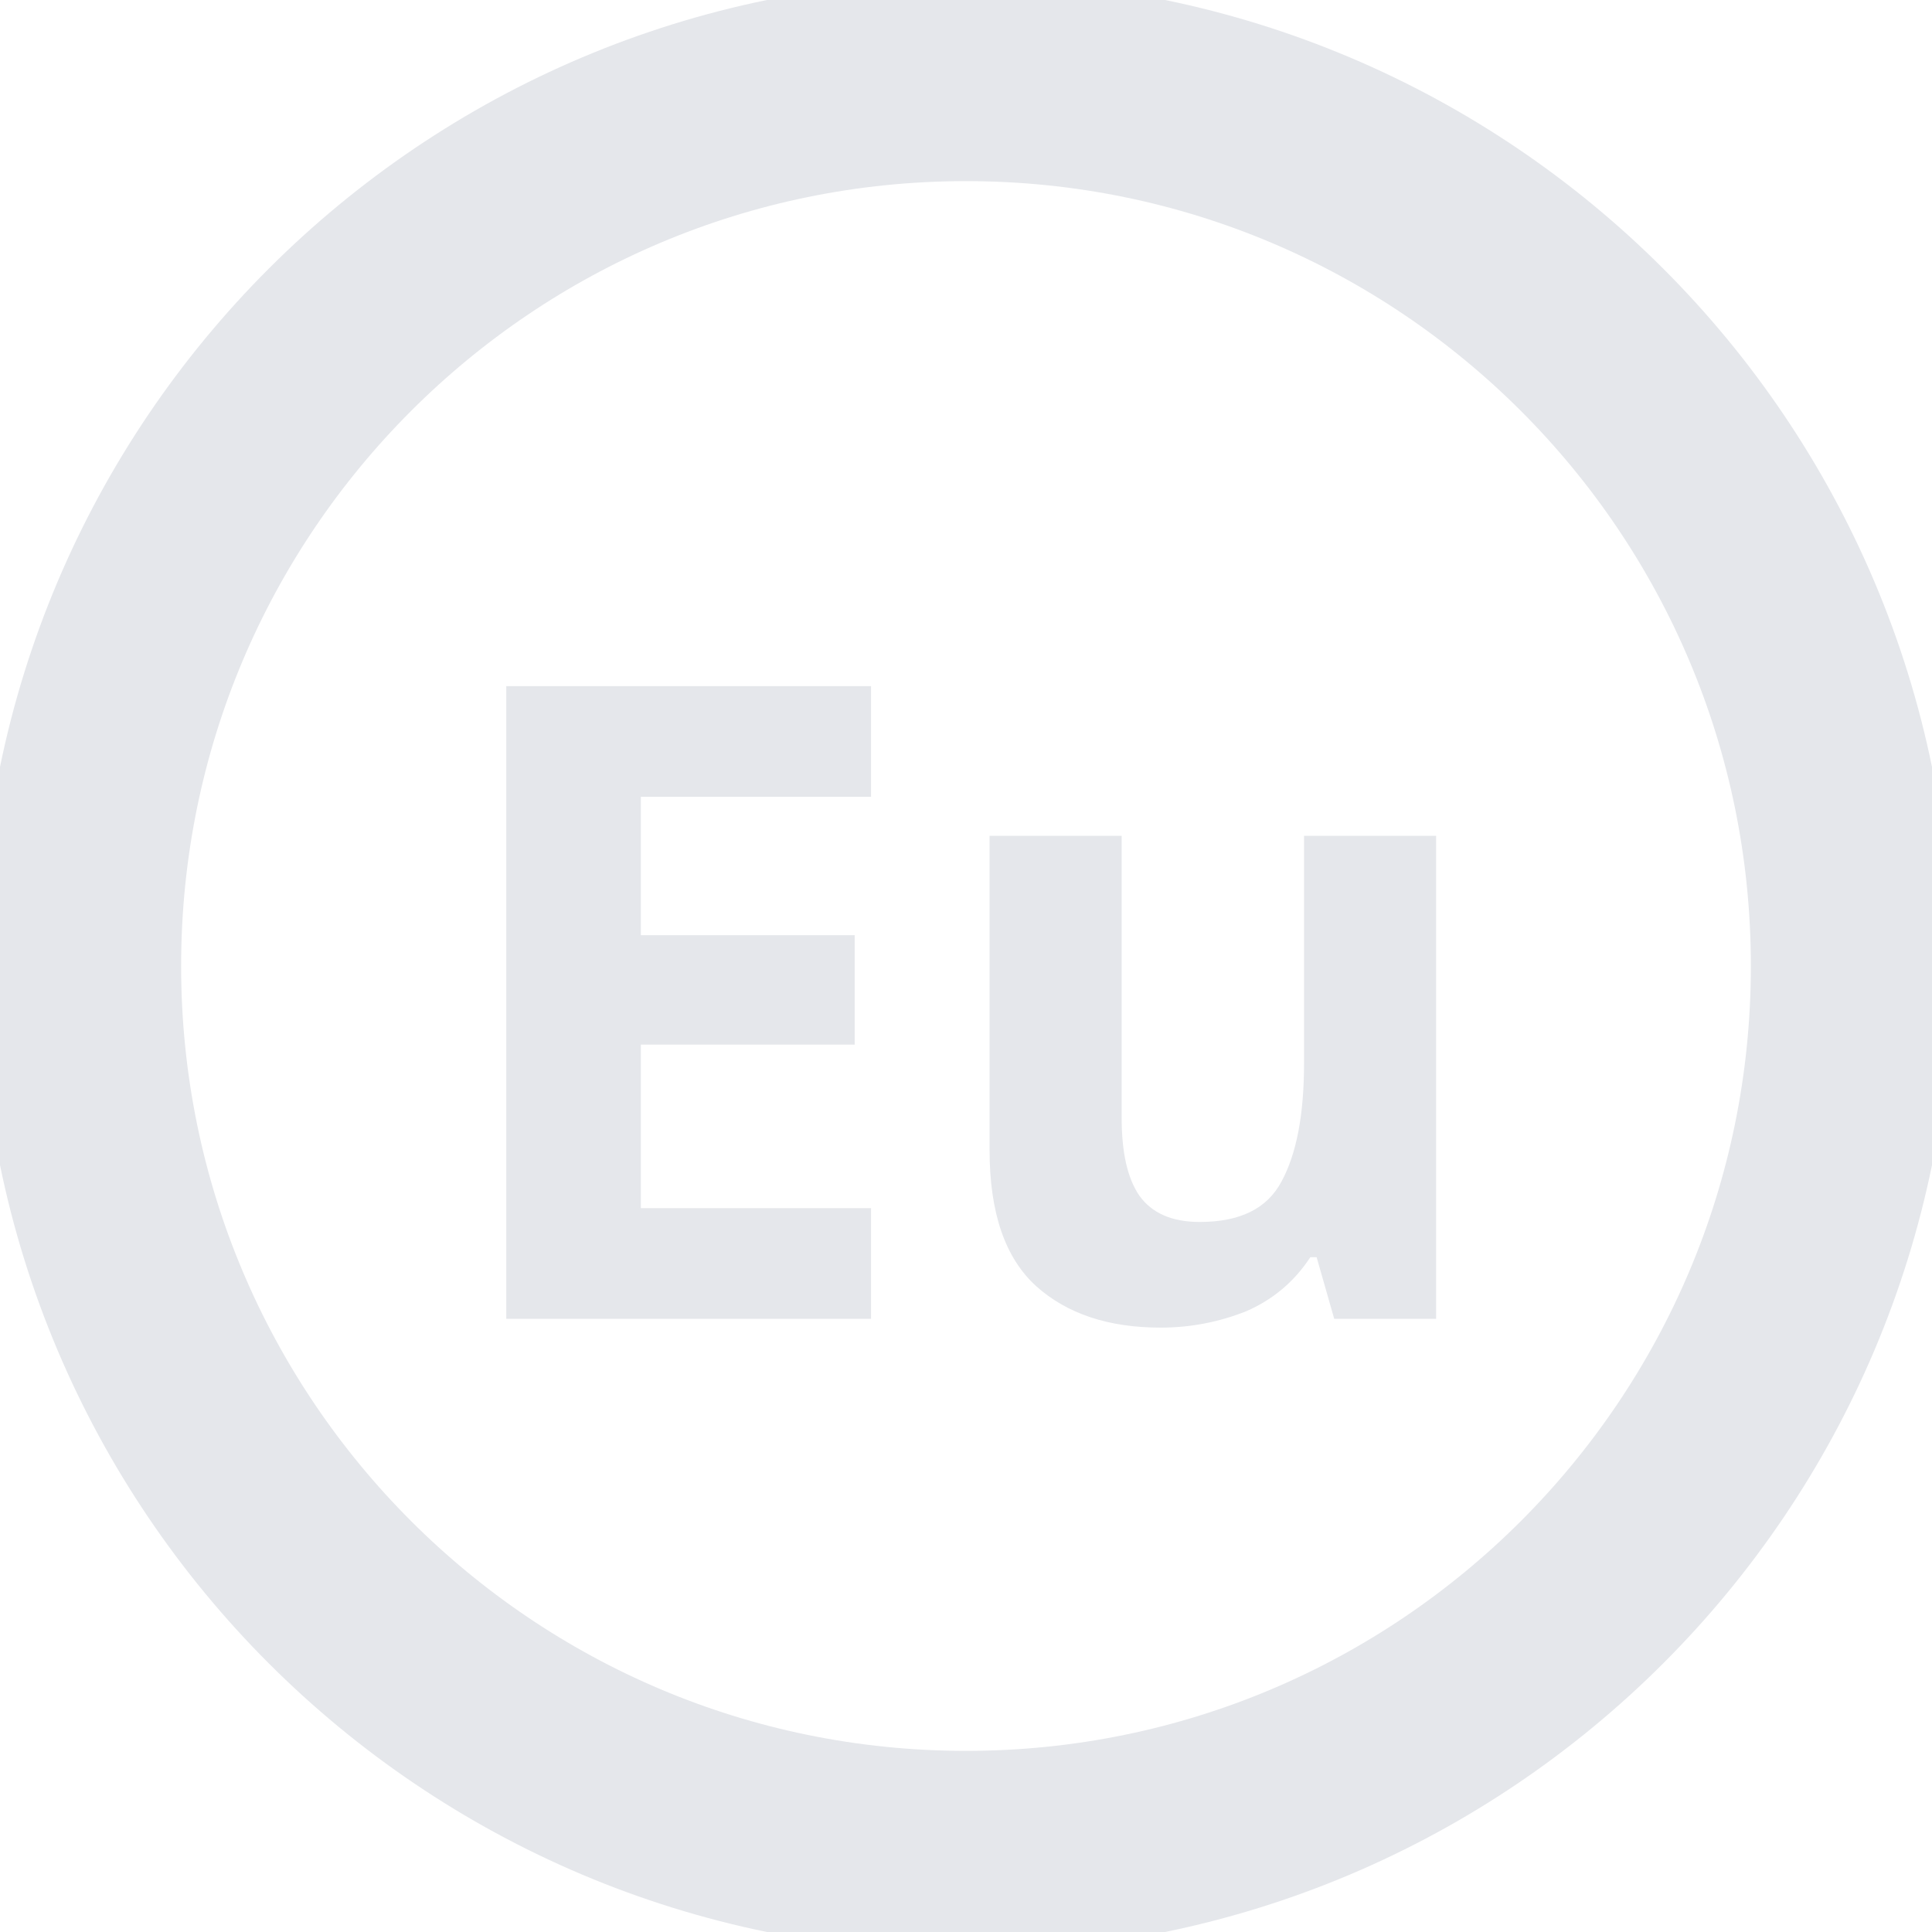
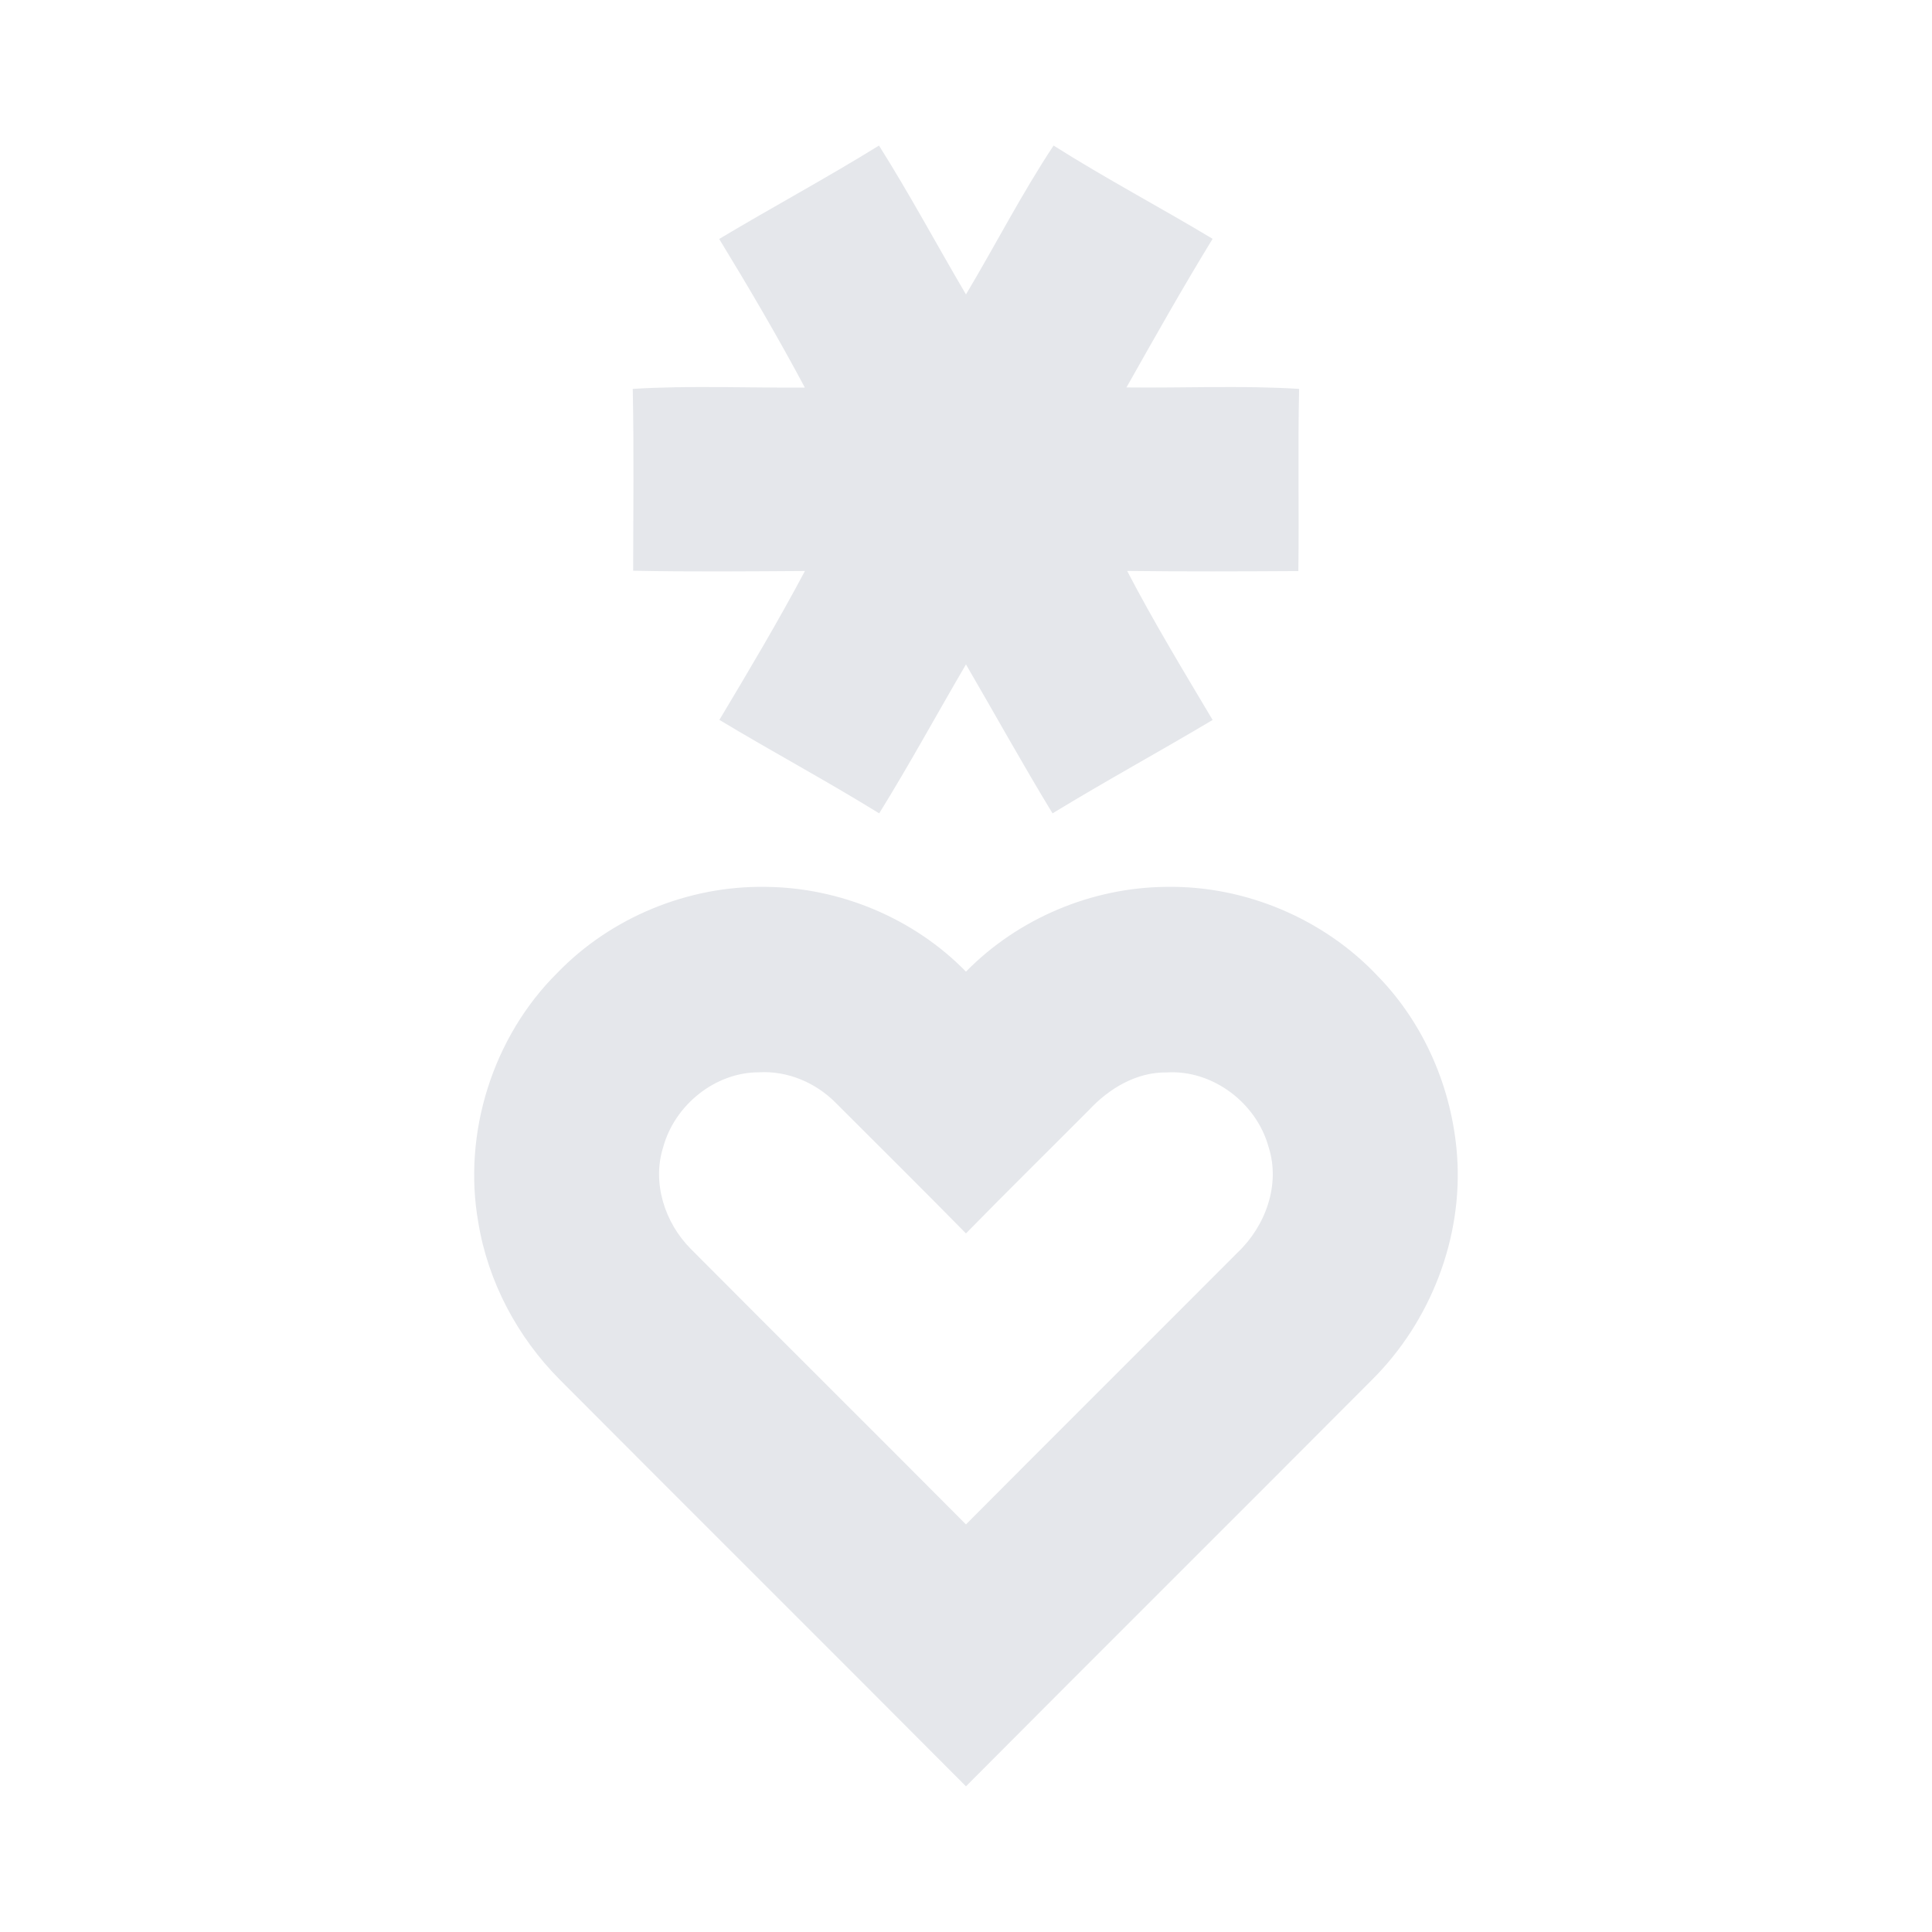
<svg xmlns="http://www.w3.org/2000/svg" viewBox="0 0 24 24" width="100" height="100" fill="none">
-   <circle cx="12" cy="12" r="11" style="fill: none; stroke: #e5e7eb; stroke-width: 2.5px" />
-   <text x="12" y="12.5" text-anchor="middle" dominant-baseline="middle" style="fill: #e5e7eb; font-family: sans-serif; font-weight: 700; font-size: 11px">Eu</text>
+   <g transform="translate(-2.302,-2.302) scale(1.192)">
+     <g transform="translate(2.35,2.353) scale(0.072)">
+       <path d="M 98.28 28.73 C 105.95 24.14 113.82 19.91 121.41 15.21 C 125.85 22.24 129.78 29.59 134.00 36.76 C 138.27 29.60 142.08 22.16 146.68 15.21 C 154.20 19.97 162.08 24.13 169.70 28.71 C 165.37 35.78 161.30 43.01 157.23 50.22 C 165.56 50.32 173.91 49.91 182.22 50.43 C 182.02 59.22 182.23 68.01 182.11 76.80 C 173.85 76.85 165.59 76.88 157.33 76.78 C 161.15 84.12 165.47 91.23 169.70 98.35 C 162.02 102.93 154.16 107.21 146.53 111.87 C 142.21 104.77 138.18 97.49 134.00 90.31 C 129.80 97.48 125.82 104.80 121.44 111.87 C 113.84 107.17 105.96 102.95 98.31 98.34 C 102.56 91.23 106.81 84.10 110.69 76.79 C 102.41 76.84 94.12 76.92 85.83 76.75 C 85.84 67.98 85.95 59.20 85.77 50.43 C 94.05 49.92 102.38 50.30 110.68 50.24 C 106.79 42.95 102.59 35.79 98.28 28.73 Z" style="fill: #e5e7eb" />
+     </g>
+     <g transform="translate(2.35,2.353) scale(0.072)">
+       <path d="M 74.88 134.93 C 82.65 126.90 93.82 122.33 104.98 122.51 C 115.76 122.59 126.46 127.05 134.00 134.78 C 141.54 127.08 152.22 122.59 163.00 122.51 C 174.40 122.31 185.79 127.12 193.61 135.43 C 200.36 142.35 204.37 151.74 205.08 161.35 C 205.96 173.28 201.26 185.41 192.80 193.83 C 173.23 213.48 153.56 233.04 134.00 252.70 C 114.45 233.05 94.79 213.50 75.23 193.86 C 69.10 187.71 64.83 179.70 63.42 171.12 C 61.11 158.16 65.52 144.19 74.88 134.93 M 90.17 160.20 C 88.54 165.35 90.41 171.13 94.15 174.89 C 107.41 188.22 120.75 201.46 134.00 214.79 C 147.08 201.64 160.24 188.55 173.34 175.41 C 177.36 171.60 179.54 165.60 177.81 160.19 C 176.08 153.81 169.72 148.95 163.05 149.37 C 158.69 149.30 154.73 151.68 151.83 154.78 C 145.89 160.75 139.89 166.65 134.00 172.67 C 127.77 166.33 121.45 160.07 115.16 153.78 C 112.27 150.85 108.17 149.10 104.02 149.35 C 97.66 149.35 91.82 154.12 90.17 160.20 Z" style="fill: #e5e7eb" />
+     </g>
+   </g>
</svg>
